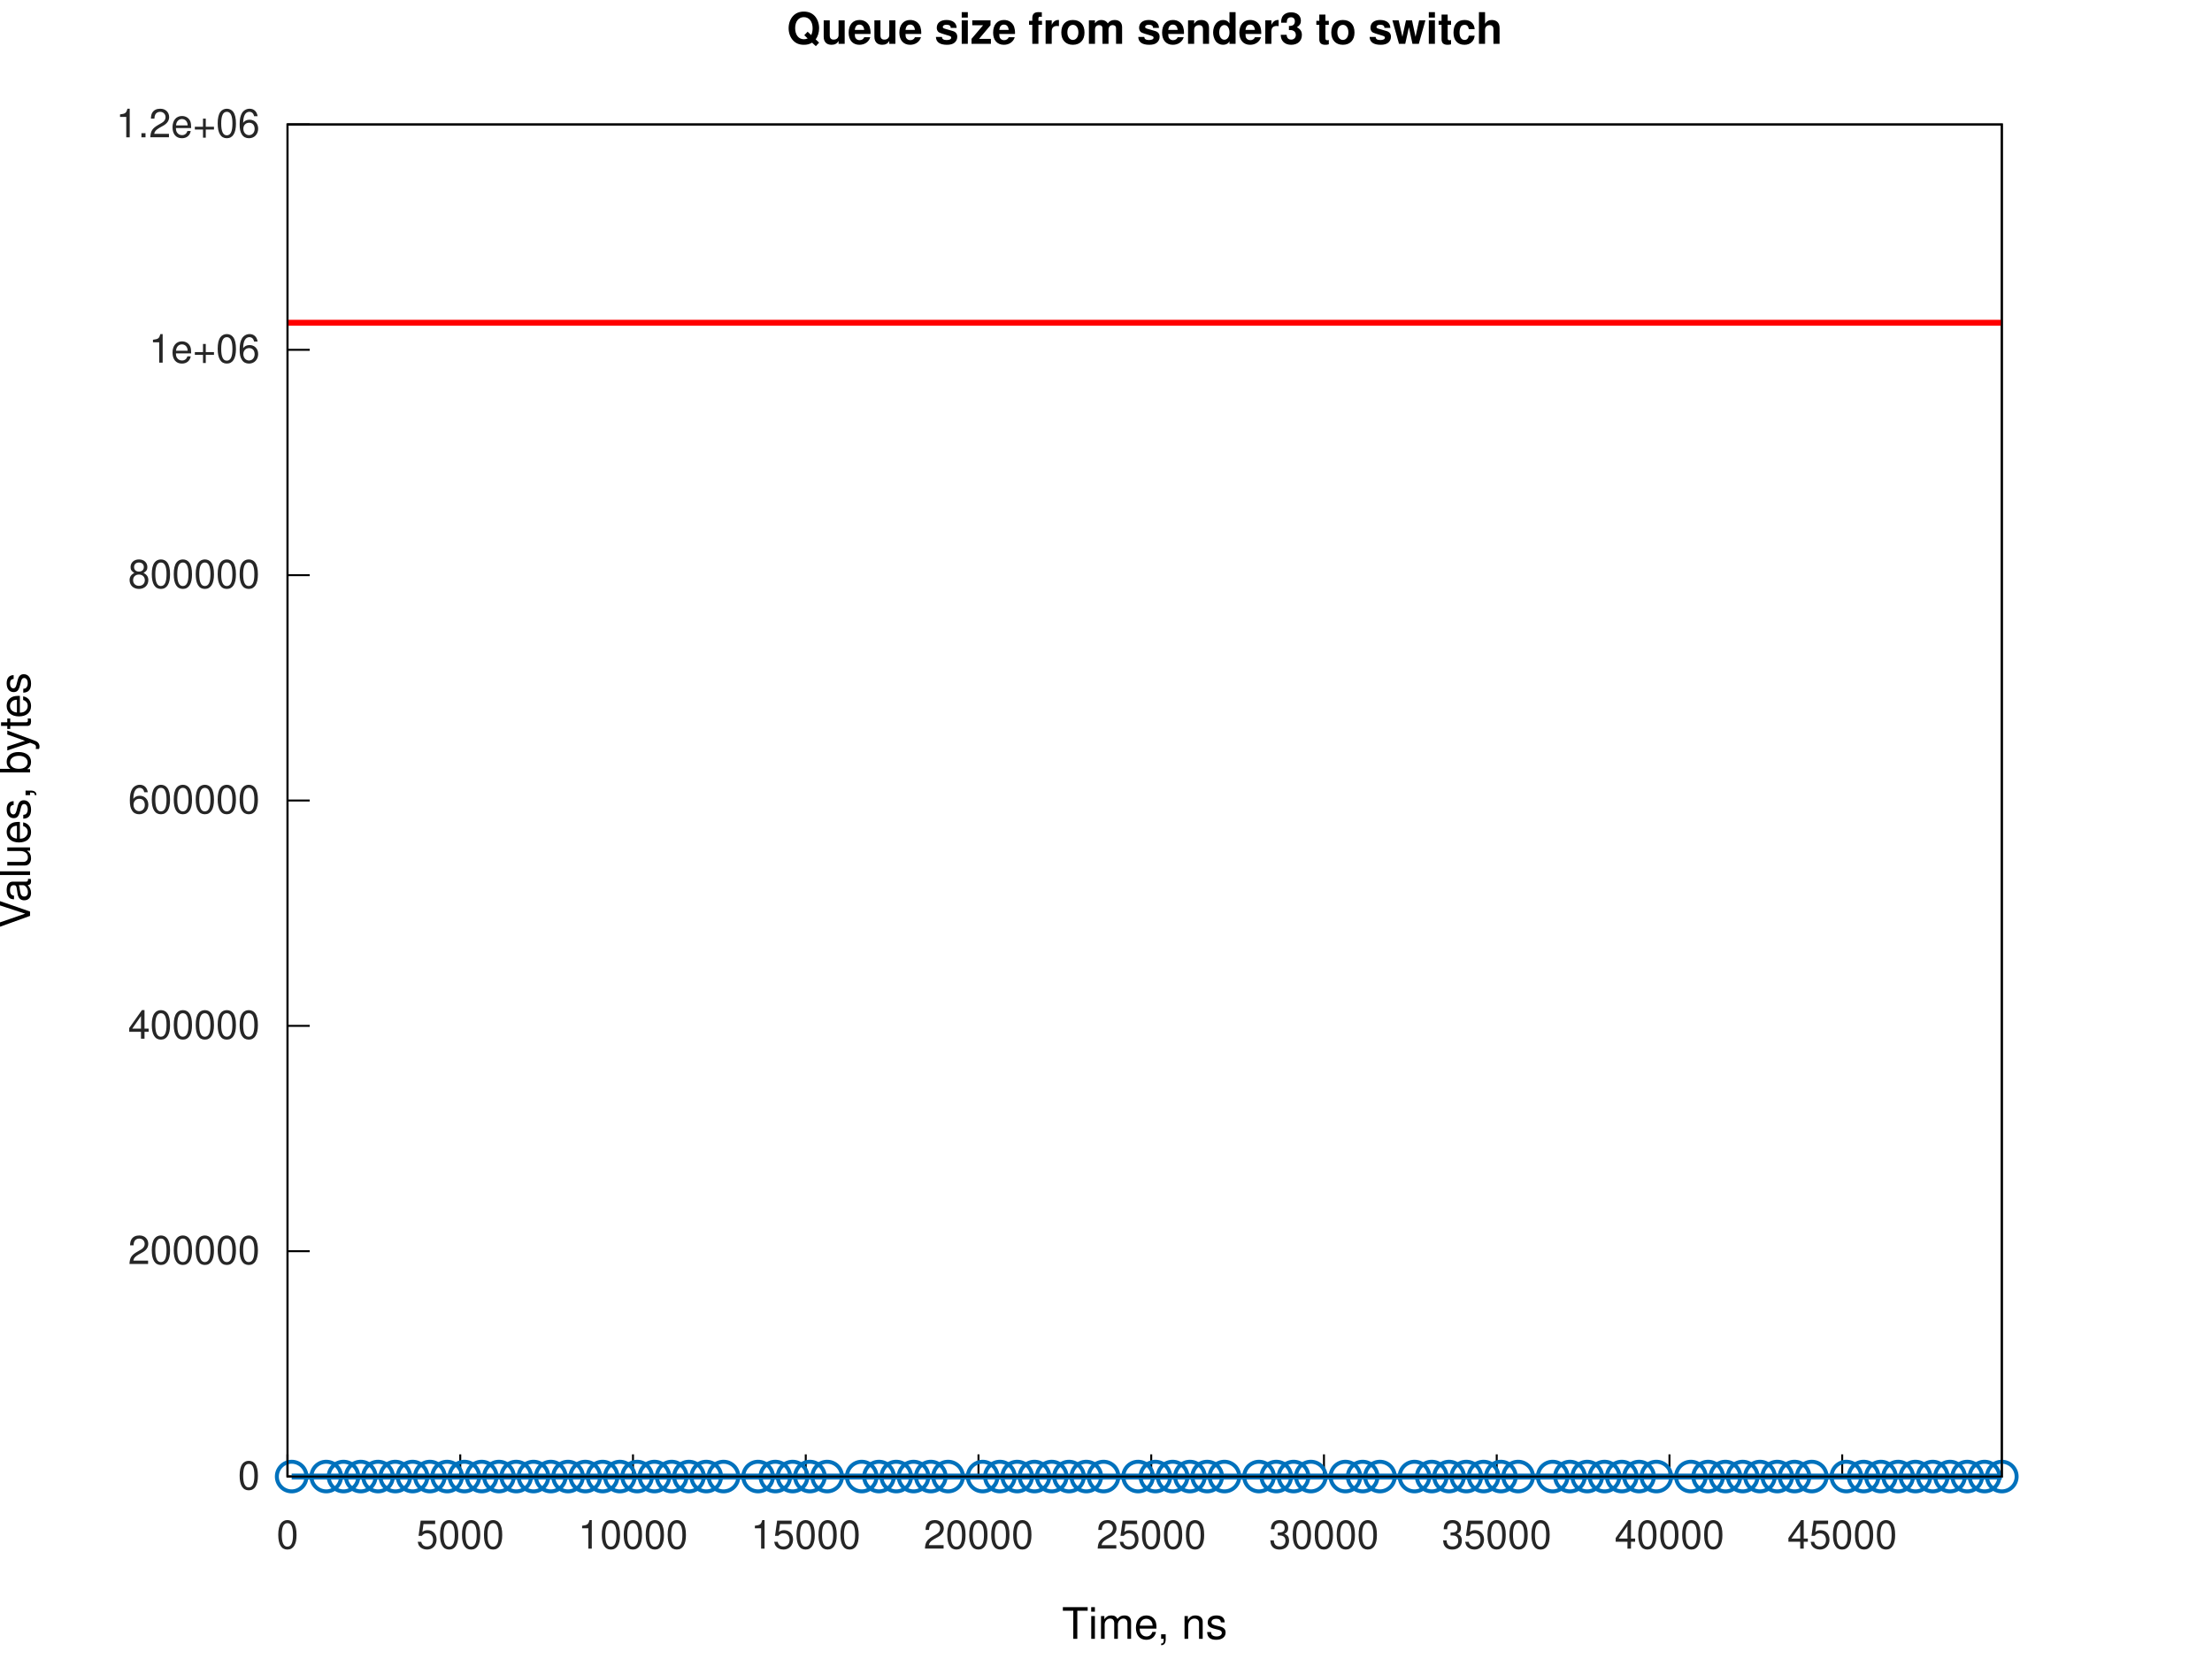
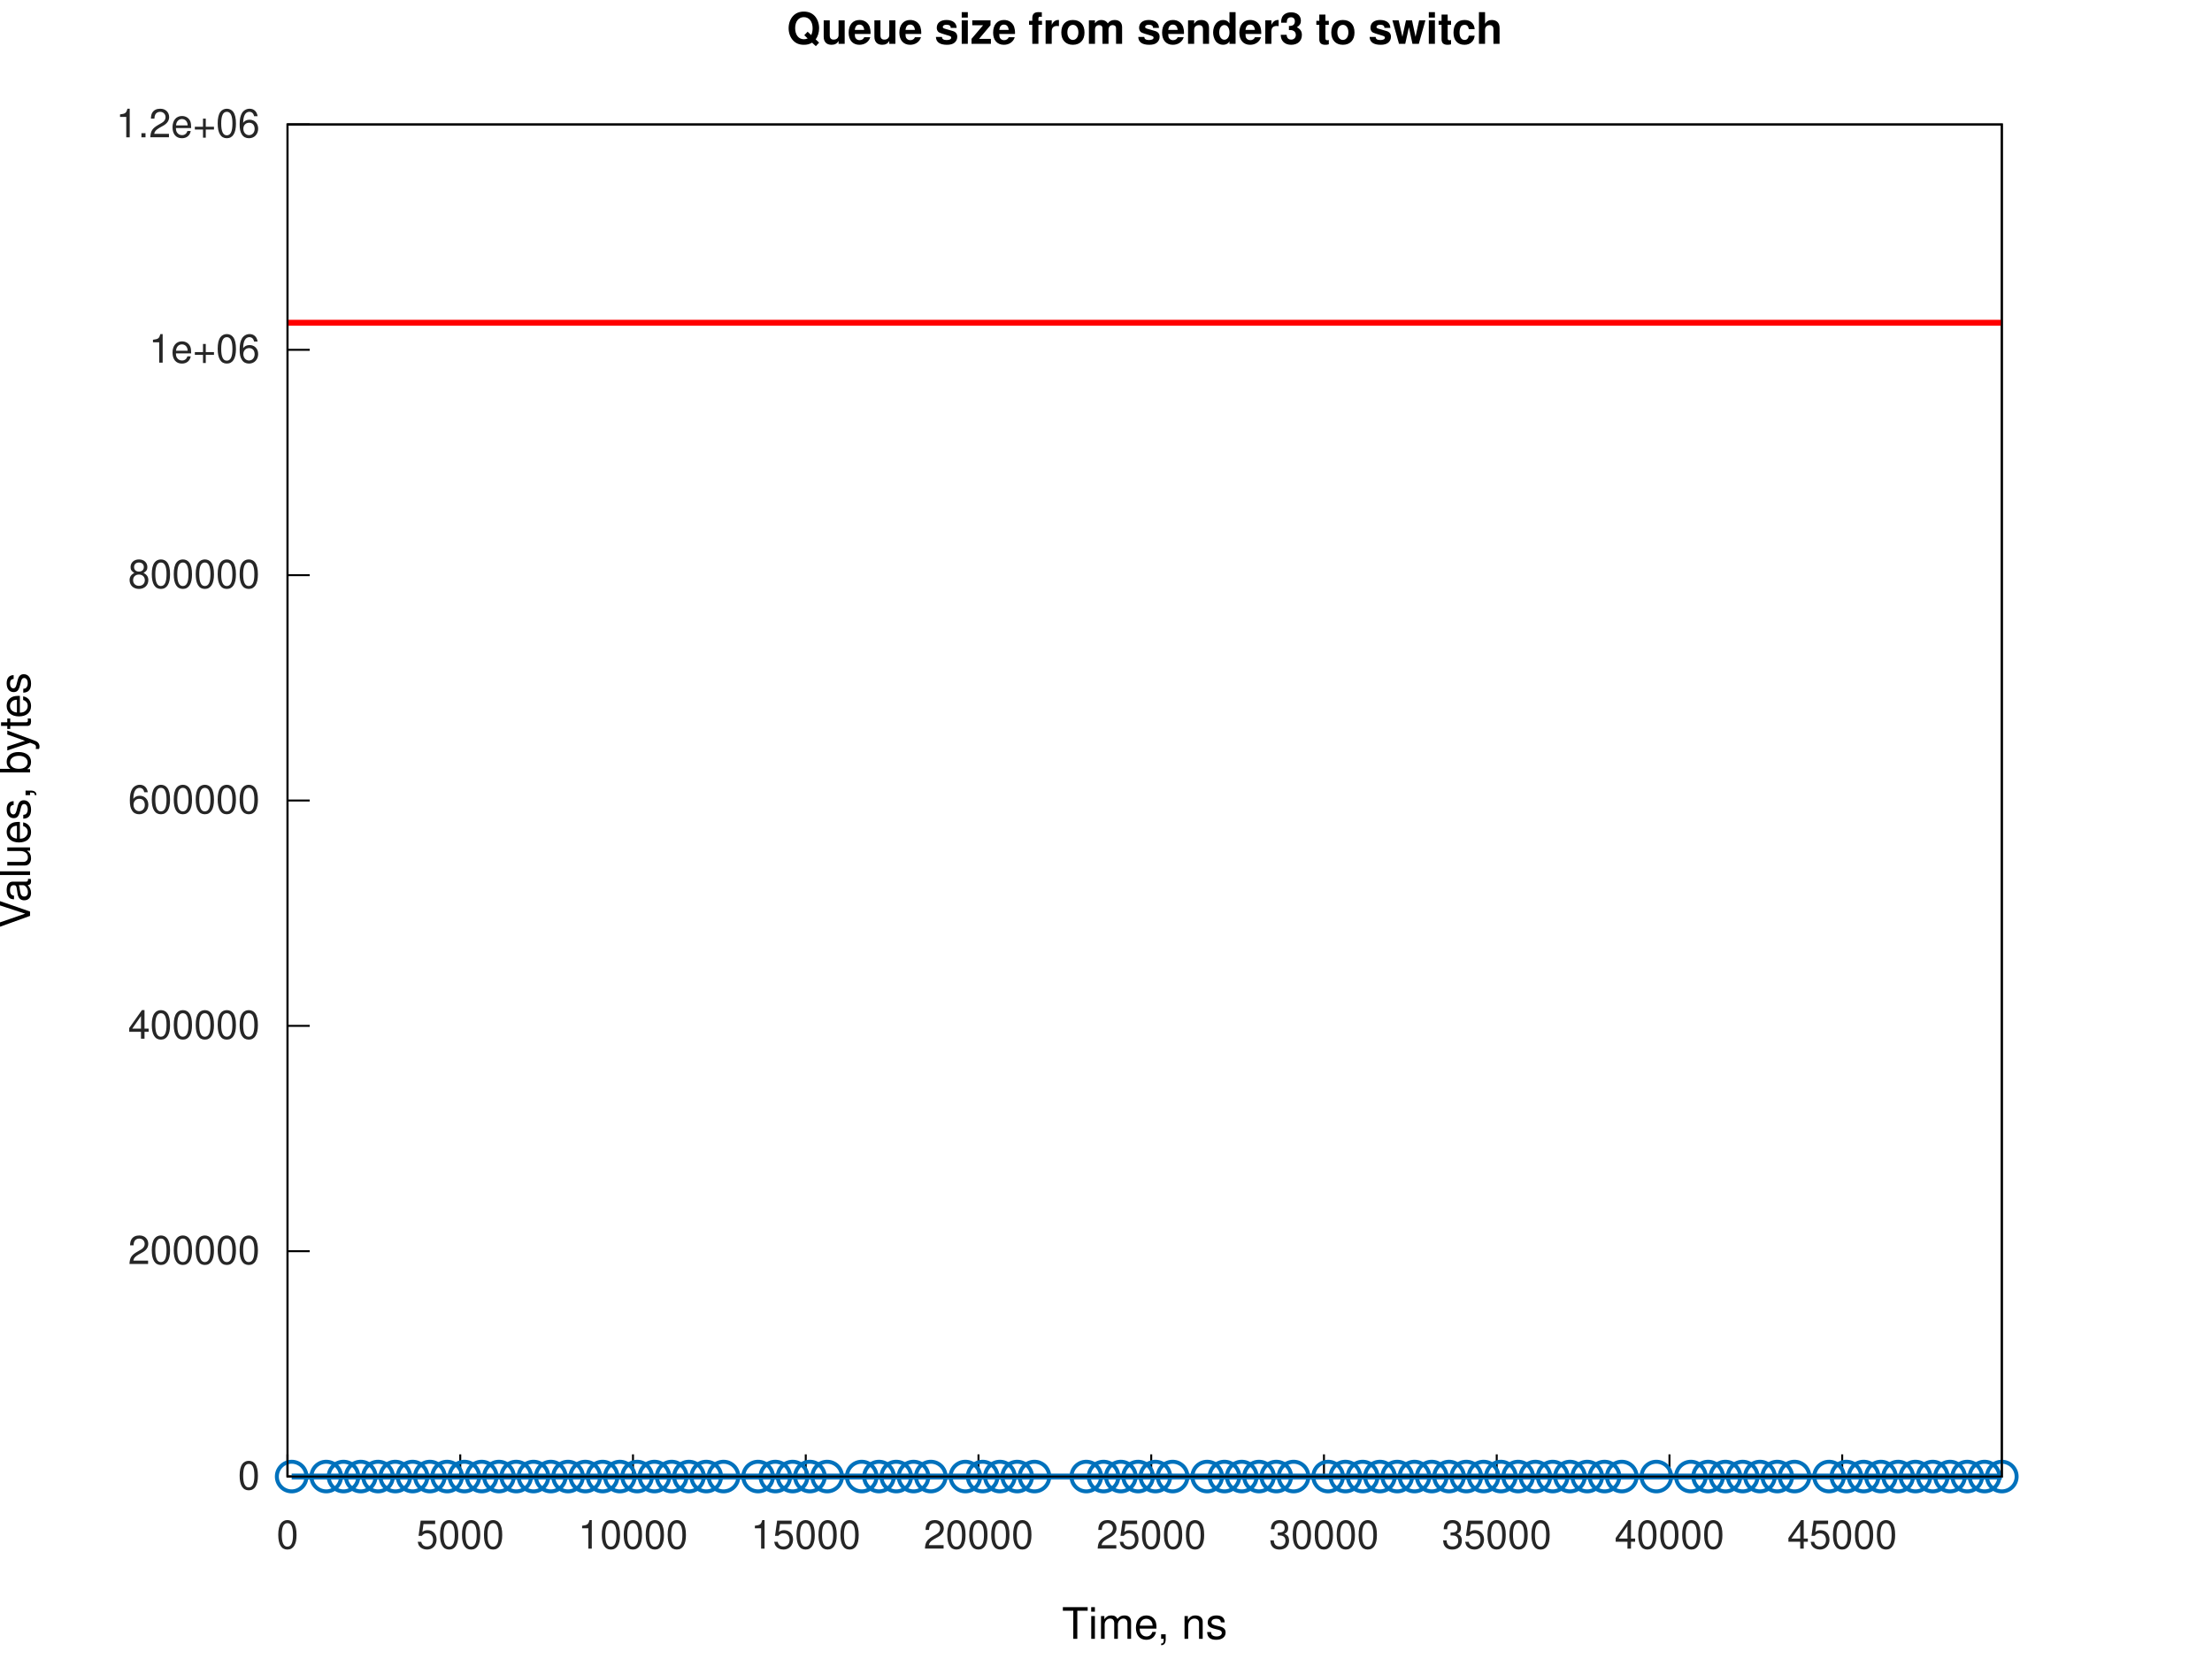
<svg xmlns="http://www.w3.org/2000/svg" xmlns:xlink="http://www.w3.org/1999/xlink" width="560" height="420" viewBox="0 0 560 420">
  <g id="gnuplot_canvas">
    <rect x="0" y="0" width="560" height="420" fill="none" />
    <defs>
      <circle id="gpDot" r="0.5" stroke-width="0.5" stroke="currentColor" />
      <path id="gpPt0" stroke-width="0.267" stroke="currentColor" d="M-1,0 h2 M0,-1 v2" />
      <path id="gpPt1" stroke-width="0.267" stroke="currentColor" d="M-1,-1 L1,1 M1,-1 L-1,1" />
      <path id="gpPt2" stroke-width="0.267" stroke="currentColor" d="M-1,0 L1,0 M0,-1 L0,1 M-1,-1 L1,1 M-1,1 L1,-1" />
      <rect id="gpPt3" stroke-width="0.267" stroke="currentColor" x="-1" y="-1" width="2" height="2" />
      <rect id="gpPt4" stroke-width="0.267" stroke="currentColor" fill="currentColor" x="-1" y="-1" width="2" height="2" />
      <circle id="gpPt5" stroke-width="0.267" stroke="currentColor" cx="0" cy="0" r="1" />
      <use xlink:href="#gpPt5" id="gpPt6" fill="currentColor" stroke="none" />
      <path id="gpPt7" stroke-width="0.267" stroke="currentColor" d="M0,-1.33 L-1.33,0.67 L1.33,0.67 z" />
      <use xlink:href="#gpPt7" id="gpPt8" fill="currentColor" stroke="none" />
      <use xlink:href="#gpPt7" id="gpPt9" stroke="currentColor" transform="rotate(180)" />
      <use xlink:href="#gpPt9" id="gpPt10" fill="currentColor" stroke="none" />
      <use xlink:href="#gpPt3" id="gpPt11" stroke="currentColor" transform="rotate(45)" />
      <use xlink:href="#gpPt11" id="gpPt12" fill="currentColor" stroke="none" />
      <path id="gpPt13" stroke-width="0.267" stroke="currentColor" d="M0,1.330 L1.265,0.411 L0.782,-1.067 L-0.782,-1.076 L-1.265,0.411 z" />
      <use xlink:href="#gpPt13" id="gpPt14" fill="currentColor" stroke="none" />
      <filter id="textbox" filterUnits="objectBoundingBox" x="0" y="0" height="1" width="1">
        <feFlood flood-color="white" flood-opacity="1" result="bgnd" />
        <feComposite in="SourceGraphic" in2="bgnd" operator="atop" />
      </filter>
      <filter id="greybox" filterUnits="objectBoundingBox" x="0" y="0" height="1" width="1">
        <feFlood flood-color="lightgrey" flood-opacity="1" result="grey" />
        <feComposite in="SourceGraphic" in2="grey" operator="atop" />
      </filter>
    </defs>
    <g fill="none" color="white" stroke="currentColor" stroke-width="1.00" stroke-linecap="butt" stroke-linejoin="miter">
</g>
    <g fill="none" color="white" stroke="currentColor" stroke-width="0.50" stroke-linecap="butt" stroke-linejoin="miter">
</g>
    <g fill="none" color="black" stroke="currentColor" stroke-width="0.50" stroke-linecap="butt" stroke-linejoin="miter">
      <path stroke="rgb(  0,   0,   0)" d="M72.79,373.81 L78.41,373.81  " />
      <g transform="translate(65.79,377.06)" stroke="none" fill="rgb(38,38,38)" font-family="Helvetica" font-size="10.00" text-anchor="end">
        <text>
          <tspan font-family="Helvetica">0</tspan>
        </text>
      </g>
    </g>
    <g fill="none" color="black" stroke="currentColor" stroke-width="0.50" stroke-linecap="butt" stroke-linejoin="miter">
      <path stroke="rgb(  0,   0,   0)" d="M72.79,316.76 L78.41,316.76  " />
      <g transform="translate(65.79,320.01)" stroke="none" fill="rgb(38,38,38)" font-family="Helvetica" font-size="10.00" text-anchor="end">
        <text>
          <tspan font-family="Helvetica">200000</tspan>
        </text>
      </g>
    </g>
    <g fill="none" color="black" stroke="currentColor" stroke-width="0.50" stroke-linecap="butt" stroke-linejoin="miter">
      <path stroke="rgb(  0,   0,   0)" d="M72.79,259.71 L78.41,259.71  " />
      <g transform="translate(65.79,262.96)" stroke="none" fill="rgb(38,38,38)" font-family="Helvetica" font-size="10.00" text-anchor="end">
        <text>
          <tspan font-family="Helvetica">400000</tspan>
        </text>
      </g>
    </g>
    <g fill="none" color="black" stroke="currentColor" stroke-width="0.50" stroke-linecap="butt" stroke-linejoin="miter">
      <path stroke="rgb(  0,   0,   0)" d="M72.79,202.66 L78.41,202.66  " />
      <g transform="translate(65.79,205.91)" stroke="none" fill="rgb(38,38,38)" font-family="Helvetica" font-size="10.00" text-anchor="end">
        <text>
          <tspan font-family="Helvetica">600000</tspan>
        </text>
      </g>
    </g>
    <g fill="none" color="black" stroke="currentColor" stroke-width="0.50" stroke-linecap="butt" stroke-linejoin="miter">
      <path stroke="rgb(  0,   0,   0)" d="M72.79,145.61 L78.41,145.61  " />
      <g transform="translate(65.79,148.86)" stroke="none" fill="rgb(38,38,38)" font-family="Helvetica" font-size="10.00" text-anchor="end">
        <text>
          <tspan font-family="Helvetica">800000</tspan>
        </text>
      </g>
    </g>
    <g fill="none" color="black" stroke="currentColor" stroke-width="0.50" stroke-linecap="butt" stroke-linejoin="miter">
      <path stroke="rgb(  0,   0,   0)" d="M72.79,88.56 L78.41,88.56  " />
      <g transform="translate(65.79,91.81)" stroke="none" fill="rgb(38,38,38)" font-family="Helvetica" font-size="10.00" text-anchor="end">
        <text>
          <tspan font-family="Helvetica">1e+06</tspan>
        </text>
      </g>
    </g>
    <g fill="none" color="black" stroke="currentColor" stroke-width="0.50" stroke-linecap="butt" stroke-linejoin="miter">
      <path stroke="rgb(  0,   0,   0)" d="M72.79,31.51 L78.41,31.51  " />
      <g transform="translate(65.79,34.76)" stroke="none" fill="rgb(38,38,38)" font-family="Helvetica" font-size="10.00" text-anchor="end">
        <text>
          <tspan font-family="Helvetica">1.2e+06</tspan>
        </text>
      </g>
    </g>
    <g fill="none" color="black" stroke="currentColor" stroke-width="0.50" stroke-linecap="butt" stroke-linejoin="miter">
      <path stroke="rgb(  0,   0,   0)" d="M72.79,373.81 L72.79,368.19  " />
      <g transform="translate(72.79,392.06)" stroke="none" fill="rgb(38,38,38)" font-family="Helvetica" font-size="10.00" text-anchor="middle">
        <text>
          <tspan font-family="Helvetica">0</tspan>
        </text>
      </g>
    </g>
    <g fill="none" color="black" stroke="currentColor" stroke-width="0.50" stroke-linecap="butt" stroke-linejoin="miter">
      <path stroke="rgb(  0,   0,   0)" d="M116.52,373.81 L116.52,368.19  " />
      <g transform="translate(116.52,392.06)" stroke="none" fill="rgb(38,38,38)" font-family="Helvetica" font-size="10.00" text-anchor="middle">
        <text>
          <tspan font-family="Helvetica">5000</tspan>
        </text>
      </g>
    </g>
    <g fill="none" color="black" stroke="currentColor" stroke-width="0.50" stroke-linecap="butt" stroke-linejoin="miter">
      <path stroke="rgb(  0,   0,   0)" d="M160.25,373.81 L160.25,368.19  " />
      <g transform="translate(160.25,392.06)" stroke="none" fill="rgb(38,38,38)" font-family="Helvetica" font-size="10.00" text-anchor="middle">
        <text>
          <tspan font-family="Helvetica">10000</tspan>
        </text>
      </g>
    </g>
    <g fill="none" color="black" stroke="currentColor" stroke-width="0.50" stroke-linecap="butt" stroke-linejoin="miter">
      <path stroke="rgb(  0,   0,   0)" d="M203.99,373.81 L203.99,368.19  " />
      <g transform="translate(203.99,392.06)" stroke="none" fill="rgb(38,38,38)" font-family="Helvetica" font-size="10.00" text-anchor="middle">
        <text>
          <tspan font-family="Helvetica">15000</tspan>
        </text>
      </g>
    </g>
    <g fill="none" color="black" stroke="currentColor" stroke-width="0.50" stroke-linecap="butt" stroke-linejoin="miter">
      <path stroke="rgb(  0,   0,   0)" d="M247.72,373.81 L247.72,368.19  " />
      <g transform="translate(247.72,392.06)" stroke="none" fill="rgb(38,38,38)" font-family="Helvetica" font-size="10.00" text-anchor="middle">
        <text>
          <tspan font-family="Helvetica">20000</tspan>
        </text>
      </g>
    </g>
    <g fill="none" color="black" stroke="currentColor" stroke-width="0.50" stroke-linecap="butt" stroke-linejoin="miter">
      <path stroke="rgb(  0,   0,   0)" d="M291.45,373.81 L291.45,368.19  " />
      <g transform="translate(291.45,392.06)" stroke="none" fill="rgb(38,38,38)" font-family="Helvetica" font-size="10.00" text-anchor="middle">
        <text>
          <tspan font-family="Helvetica">25000</tspan>
        </text>
      </g>
    </g>
    <g fill="none" color="black" stroke="currentColor" stroke-width="0.50" stroke-linecap="butt" stroke-linejoin="miter">
      <path stroke="rgb(  0,   0,   0)" d="M335.18,373.81 L335.18,368.19  " />
      <g transform="translate(335.18,392.06)" stroke="none" fill="rgb(38,38,38)" font-family="Helvetica" font-size="10.00" text-anchor="middle">
        <text>
          <tspan font-family="Helvetica">30000</tspan>
        </text>
      </g>
    </g>
    <g fill="none" color="black" stroke="currentColor" stroke-width="0.50" stroke-linecap="butt" stroke-linejoin="miter">
      <path stroke="rgb(  0,   0,   0)" d="M378.92,373.81 L378.92,368.19  " />
      <g transform="translate(378.92,392.06)" stroke="none" fill="rgb(38,38,38)" font-family="Helvetica" font-size="10.00" text-anchor="middle">
        <text>
          <tspan font-family="Helvetica">35000</tspan>
        </text>
      </g>
    </g>
    <g fill="none" color="black" stroke="currentColor" stroke-width="0.50" stroke-linecap="butt" stroke-linejoin="miter">
      <path stroke="rgb(  0,   0,   0)" d="M422.65,373.81 L422.65,368.19  " />
      <g transform="translate(422.65,392.06)" stroke="none" fill="rgb(38,38,38)" font-family="Helvetica" font-size="10.00" text-anchor="middle">
        <text>
          <tspan font-family="Helvetica">40000</tspan>
        </text>
      </g>
    </g>
    <g fill="none" color="black" stroke="currentColor" stroke-width="0.50" stroke-linecap="butt" stroke-linejoin="miter">
      <path stroke="rgb(  0,   0,   0)" d="M466.38,373.81 L466.38,368.19  " />
      <g transform="translate(466.38,392.06)" stroke="none" fill="rgb(38,38,38)" font-family="Helvetica" font-size="10.00" text-anchor="middle">
        <text>
          <tspan font-family="Helvetica">45000</tspan>
        </text>
      </g>
    </g>
    <g fill="none" color="black" stroke="currentColor" stroke-width="0.50" stroke-linecap="butt" stroke-linejoin="miter">
</g>
    <g fill="none" color="black" stroke="currentColor" stroke-width="0.50" stroke-linecap="butt" stroke-linejoin="miter">
      <path stroke="rgb(  0,   0,   0)" d="M72.79,31.51 L72.79,373.81 L506.79,373.81 L506.79,31.51 L72.79,31.51 Z  " />
    </g>
    <g fill="none" color="black" stroke="currentColor" stroke-width="0.50" stroke-linecap="butt" stroke-linejoin="miter">
</g>
    <g id="gnuplot_plot_1a">
      <g fill="none" color="white" stroke="rgb(  0,   0,   0)" stroke-width="1.50" stroke-linecap="butt" stroke-linejoin="miter">
</g>
      <g fill="none" color="black" stroke="currentColor" stroke-width="1.50" stroke-linecap="butt" stroke-linejoin="miter">
-         <path stroke="rgb(  0, 113, 188)" d="M73.84,373.81 L82.59,373.81 L86.96,373.81 L91.33,373.81 L95.71,373.81 L100.08,373.81 L104.45,373.81 L108.83,373.81   L113.20,373.81 L117.57,373.81 L121.95,373.81 L126.32,373.81 L130.69,373.81 L135.06,373.81 L139.44,373.81 L143.81,373.81   L148.18,373.81 L152.56,373.81 L156.93,373.81 L161.30,373.81 L165.68,373.81 L170.05,373.81 L174.42,373.81 L178.80,373.81   L183.17,373.81 L191.92,373.81 L196.29,373.81 L200.66,373.81 L205.04,373.81 L209.41,373.81 L218.16,373.81 L222.53,373.81   L226.90,373.81 L231.28,373.81 L235.65,373.81 L240.02,373.81 L248.77,373.81 L253.14,373.81 L257.52,373.81 L261.89,373.81   L266.26,373.81 L270.64,373.81 L275.01,373.81 L279.38,373.81 L288.13,373.81 L292.50,373.81 L296.87,373.81 L301.25,373.81   L305.62,373.81 L309.99,373.81 L318.74,373.81 L323.11,373.81 L327.49,373.81 L331.86,373.81 L340.61,373.81 L344.98,373.81   L349.35,373.81 L358.10,373.81 L362.47,373.81 L366.85,373.81 L371.22,373.81 L375.59,373.81 L379.97,373.81 L384.34,373.81   L393.09,373.81 L397.46,373.81 L401.83,373.81 L406.21,373.81 L410.58,373.81 L414.95,373.81 L419.33,373.81 L428.07,373.81   L432.44,373.81 L436.82,373.81 L441.19,373.81 L445.56,373.81 L449.94,373.81 L454.31,373.81 L458.68,373.81 L467.43,373.81   L471.80,373.81 L476.18,373.81 L480.55,373.81 L484.92,373.81 L489.30,373.81 L493.67,373.81 L498.04,373.81 L502.42,373.81   L506.79,373.81  " />
+         <path stroke="rgb(  0, 113, 188)" d="M73.84,373.81 L82.59,373.81 L86.96,373.81 L91.33,373.81 L95.71,373.81 L100.08,373.81 L104.45,373.81 L108.83,373.81   L113.20,373.81 L117.57,373.81 L121.95,373.81 L126.32,373.81 L130.69,373.81 L135.06,373.81 L139.44,373.81 L143.81,373.81   L148.18,373.81 L152.56,373.81 L156.93,373.81 L161.30,373.81 L165.68,373.81 L170.05,373.81 L174.42,373.81 L178.80,373.81   L183.17,373.81 L191.92,373.81 L196.29,373.81 L200.66,373.81 L205.04,373.81 L209.41,373.81 L218.16,373.81 L222.53,373.81   L226.90,373.81 L231.28,373.81 L235.65,373.81 L244.40,373.81 L248.77,373.81 L253.14,373.81 L257.52,373.81 L261.89,373.81   L275.01,373.81 L279.38,373.81 L283.75,373.81 L288.13,373.81 L292.50,373.81 L296.87,373.81 L305.62,373.81 L309.99,373.81   L314.37,373.81 L318.74,373.81 L323.11,373.81 L327.49,373.81 L336.23,373.81 L340.61,373.81 L344.98,373.81 L349.35,373.81   L353.73,373.81 L358.10,373.81 L362.47,373.81 L366.85,373.81 L371.22,373.81 L375.59,373.81 L379.97,373.81 L384.34,373.81   L388.71,373.81 L393.09,373.81 L397.46,373.81 L401.83,373.81 L406.21,373.81 L410.58,373.81 L419.33,373.81 L428.07,373.81   L432.44,373.81 L436.82,373.81 L441.19,373.81 L445.56,373.81 L449.94,373.81 L454.31,373.81 L463.06,373.81 L467.43,373.81   L471.80,373.81 L476.18,373.81 L480.55,373.81 L484.92,373.81 L489.30,373.81 L493.67,373.81 L498.04,373.81 L502.42,373.81   L506.79,373.81  " />
        <use xlink:href="#gpPt5" transform="translate(73.84,373.81) scale(3.75)" color="rgb(  0, 113, 188)" />
        <use xlink:href="#gpPt5" transform="translate(82.59,373.81) scale(3.75)" color="rgb(  0, 113, 188)" />
        <use xlink:href="#gpPt5" transform="translate(86.96,373.81) scale(3.75)" color="rgb(  0, 113, 188)" />
        <use xlink:href="#gpPt5" transform="translate(91.33,373.81) scale(3.75)" color="rgb(  0, 113, 188)" />
        <use xlink:href="#gpPt5" transform="translate(95.71,373.81) scale(3.75)" color="rgb(  0, 113, 188)" />
        <use xlink:href="#gpPt5" transform="translate(100.08,373.81) scale(3.75)" color="rgb(  0, 113, 188)" />
        <use xlink:href="#gpPt5" transform="translate(104.45,373.81) scale(3.75)" color="rgb(  0, 113, 188)" />
        <use xlink:href="#gpPt5" transform="translate(108.83,373.81) scale(3.75)" color="rgb(  0, 113, 188)" />
        <use xlink:href="#gpPt5" transform="translate(113.20,373.81) scale(3.75)" color="rgb(  0, 113, 188)" />
        <use xlink:href="#gpPt5" transform="translate(117.57,373.81) scale(3.75)" color="rgb(  0, 113, 188)" />
        <use xlink:href="#gpPt5" transform="translate(121.95,373.81) scale(3.75)" color="rgb(  0, 113, 188)" />
        <use xlink:href="#gpPt5" transform="translate(126.32,373.81) scale(3.75)" color="rgb(  0, 113, 188)" />
        <use xlink:href="#gpPt5" transform="translate(130.69,373.81) scale(3.75)" color="rgb(  0, 113, 188)" />
        <use xlink:href="#gpPt5" transform="translate(135.06,373.81) scale(3.75)" color="rgb(  0, 113, 188)" />
        <use xlink:href="#gpPt5" transform="translate(139.44,373.81) scale(3.75)" color="rgb(  0, 113, 188)" />
        <use xlink:href="#gpPt5" transform="translate(143.81,373.81) scale(3.75)" color="rgb(  0, 113, 188)" />
        <use xlink:href="#gpPt5" transform="translate(148.18,373.81) scale(3.75)" color="rgb(  0, 113, 188)" />
        <use xlink:href="#gpPt5" transform="translate(152.56,373.81) scale(3.75)" color="rgb(  0, 113, 188)" />
        <use xlink:href="#gpPt5" transform="translate(156.93,373.81) scale(3.75)" color="rgb(  0, 113, 188)" />
        <use xlink:href="#gpPt5" transform="translate(161.30,373.81) scale(3.75)" color="rgb(  0, 113, 188)" />
        <use xlink:href="#gpPt5" transform="translate(165.68,373.81) scale(3.75)" color="rgb(  0, 113, 188)" />
        <use xlink:href="#gpPt5" transform="translate(170.05,373.81) scale(3.75)" color="rgb(  0, 113, 188)" />
        <use xlink:href="#gpPt5" transform="translate(174.42,373.81) scale(3.75)" color="rgb(  0, 113, 188)" />
        <use xlink:href="#gpPt5" transform="translate(178.80,373.81) scale(3.75)" color="rgb(  0, 113, 188)" />
        <use xlink:href="#gpPt5" transform="translate(183.17,373.81) scale(3.75)" color="rgb(  0, 113, 188)" />
        <use xlink:href="#gpPt5" transform="translate(191.92,373.81) scale(3.75)" color="rgb(  0, 113, 188)" />
        <use xlink:href="#gpPt5" transform="translate(196.29,373.81) scale(3.75)" color="rgb(  0, 113, 188)" />
        <use xlink:href="#gpPt5" transform="translate(200.66,373.81) scale(3.75)" color="rgb(  0, 113, 188)" />
        <use xlink:href="#gpPt5" transform="translate(205.04,373.81) scale(3.75)" color="rgb(  0, 113, 188)" />
        <use xlink:href="#gpPt5" transform="translate(209.41,373.81) scale(3.75)" color="rgb(  0, 113, 188)" />
        <use xlink:href="#gpPt5" transform="translate(218.16,373.81) scale(3.75)" color="rgb(  0, 113, 188)" />
        <use xlink:href="#gpPt5" transform="translate(222.53,373.81) scale(3.75)" color="rgb(  0, 113, 188)" />
        <use xlink:href="#gpPt5" transform="translate(226.90,373.81) scale(3.75)" color="rgb(  0, 113, 188)" />
        <use xlink:href="#gpPt5" transform="translate(231.28,373.81) scale(3.75)" color="rgb(  0, 113, 188)" />
        <use xlink:href="#gpPt5" transform="translate(235.65,373.81) scale(3.75)" color="rgb(  0, 113, 188)" />
-         <use xlink:href="#gpPt5" transform="translate(240.02,373.81) scale(3.75)" color="rgb(  0, 113, 188)" />
+         <use xlink:href="#gpPt5" transform="translate(244.40,373.81) scale(3.75)" color="rgb(  0, 113, 188)" />
        <use xlink:href="#gpPt5" transform="translate(248.77,373.81) scale(3.75)" color="rgb(  0, 113, 188)" />
        <use xlink:href="#gpPt5" transform="translate(253.14,373.81) scale(3.75)" color="rgb(  0, 113, 188)" />
        <use xlink:href="#gpPt5" transform="translate(257.52,373.81) scale(3.75)" color="rgb(  0, 113, 188)" />
        <use xlink:href="#gpPt5" transform="translate(261.89,373.81) scale(3.75)" color="rgb(  0, 113, 188)" />
-         <use xlink:href="#gpPt5" transform="translate(266.26,373.81) scale(3.75)" color="rgb(  0, 113, 188)" />
-         <use xlink:href="#gpPt5" transform="translate(270.64,373.81) scale(3.75)" color="rgb(  0, 113, 188)" />
        <use xlink:href="#gpPt5" transform="translate(275.01,373.81) scale(3.75)" color="rgb(  0, 113, 188)" />
        <use xlink:href="#gpPt5" transform="translate(279.38,373.81) scale(3.75)" color="rgb(  0, 113, 188)" />
+         <use xlink:href="#gpPt5" transform="translate(283.75,373.81) scale(3.75)" color="rgb(  0, 113, 188)" />
        <use xlink:href="#gpPt5" transform="translate(288.13,373.81) scale(3.75)" color="rgb(  0, 113, 188)" />
        <use xlink:href="#gpPt5" transform="translate(292.50,373.81) scale(3.75)" color="rgb(  0, 113, 188)" />
        <use xlink:href="#gpPt5" transform="translate(296.87,373.81) scale(3.75)" color="rgb(  0, 113, 188)" />
-         <use xlink:href="#gpPt5" transform="translate(301.25,373.81) scale(3.75)" color="rgb(  0, 113, 188)" />
        <use xlink:href="#gpPt5" transform="translate(305.62,373.81) scale(3.75)" color="rgb(  0, 113, 188)" />
        <use xlink:href="#gpPt5" transform="translate(309.99,373.81) scale(3.75)" color="rgb(  0, 113, 188)" />
+         <use xlink:href="#gpPt5" transform="translate(314.37,373.81) scale(3.75)" color="rgb(  0, 113, 188)" />
        <use xlink:href="#gpPt5" transform="translate(318.74,373.81) scale(3.75)" color="rgb(  0, 113, 188)" />
        <use xlink:href="#gpPt5" transform="translate(323.11,373.81) scale(3.75)" color="rgb(  0, 113, 188)" />
        <use xlink:href="#gpPt5" transform="translate(327.49,373.81) scale(3.75)" color="rgb(  0, 113, 188)" />
-         <use xlink:href="#gpPt5" transform="translate(331.86,373.81) scale(3.75)" color="rgb(  0, 113, 188)" />
+         <use xlink:href="#gpPt5" transform="translate(336.23,373.81) scale(3.75)" color="rgb(  0, 113, 188)" />
        <use xlink:href="#gpPt5" transform="translate(340.61,373.81) scale(3.75)" color="rgb(  0, 113, 188)" />
        <use xlink:href="#gpPt5" transform="translate(344.98,373.81) scale(3.75)" color="rgb(  0, 113, 188)" />
        <use xlink:href="#gpPt5" transform="translate(349.35,373.81) scale(3.75)" color="rgb(  0, 113, 188)" />
+         <use xlink:href="#gpPt5" transform="translate(353.73,373.81) scale(3.75)" color="rgb(  0, 113, 188)" />
        <use xlink:href="#gpPt5" transform="translate(358.10,373.81) scale(3.75)" color="rgb(  0, 113, 188)" />
        <use xlink:href="#gpPt5" transform="translate(362.47,373.81) scale(3.75)" color="rgb(  0, 113, 188)" />
        <use xlink:href="#gpPt5" transform="translate(366.85,373.81) scale(3.75)" color="rgb(  0, 113, 188)" />
        <use xlink:href="#gpPt5" transform="translate(371.22,373.81) scale(3.75)" color="rgb(  0, 113, 188)" />
        <use xlink:href="#gpPt5" transform="translate(375.59,373.81) scale(3.75)" color="rgb(  0, 113, 188)" />
        <use xlink:href="#gpPt5" transform="translate(379.97,373.81) scale(3.75)" color="rgb(  0, 113, 188)" />
        <use xlink:href="#gpPt5" transform="translate(384.34,373.81) scale(3.75)" color="rgb(  0, 113, 188)" />
+         <use xlink:href="#gpPt5" transform="translate(388.71,373.81) scale(3.75)" color="rgb(  0, 113, 188)" />
        <use xlink:href="#gpPt5" transform="translate(393.09,373.81) scale(3.75)" color="rgb(  0, 113, 188)" />
        <use xlink:href="#gpPt5" transform="translate(397.46,373.81) scale(3.75)" color="rgb(  0, 113, 188)" />
        <use xlink:href="#gpPt5" transform="translate(401.83,373.81) scale(3.75)" color="rgb(  0, 113, 188)" />
        <use xlink:href="#gpPt5" transform="translate(406.21,373.81) scale(3.75)" color="rgb(  0, 113, 188)" />
        <use xlink:href="#gpPt5" transform="translate(410.58,373.81) scale(3.75)" color="rgb(  0, 113, 188)" />
-         <use xlink:href="#gpPt5" transform="translate(414.95,373.81) scale(3.75)" color="rgb(  0, 113, 188)" />
        <use xlink:href="#gpPt5" transform="translate(419.33,373.81) scale(3.75)" color="rgb(  0, 113, 188)" />
        <use xlink:href="#gpPt5" transform="translate(428.07,373.81) scale(3.75)" color="rgb(  0, 113, 188)" />
        <use xlink:href="#gpPt5" transform="translate(432.44,373.81) scale(3.75)" color="rgb(  0, 113, 188)" />
        <use xlink:href="#gpPt5" transform="translate(436.82,373.81) scale(3.75)" color="rgb(  0, 113, 188)" />
        <use xlink:href="#gpPt5" transform="translate(441.19,373.81) scale(3.75)" color="rgb(  0, 113, 188)" />
        <use xlink:href="#gpPt5" transform="translate(445.56,373.81) scale(3.75)" color="rgb(  0, 113, 188)" />
        <use xlink:href="#gpPt5" transform="translate(449.94,373.81) scale(3.75)" color="rgb(  0, 113, 188)" />
        <use xlink:href="#gpPt5" transform="translate(454.31,373.81) scale(3.75)" color="rgb(  0, 113, 188)" />
-         <use xlink:href="#gpPt5" transform="translate(458.68,373.81) scale(3.75)" color="rgb(  0, 113, 188)" />
+         <use xlink:href="#gpPt5" transform="translate(463.06,373.81) scale(3.75)" color="rgb(  0, 113, 188)" />
        <use xlink:href="#gpPt5" transform="translate(467.43,373.81) scale(3.75)" color="rgb(  0, 113, 188)" />
        <use xlink:href="#gpPt5" transform="translate(471.80,373.81) scale(3.75)" color="rgb(  0, 113, 188)" />
        <use xlink:href="#gpPt5" transform="translate(476.18,373.81) scale(3.75)" color="rgb(  0, 113, 188)" />
        <use xlink:href="#gpPt5" transform="translate(480.55,373.81) scale(3.75)" color="rgb(  0, 113, 188)" />
        <use xlink:href="#gpPt5" transform="translate(484.92,373.81) scale(3.75)" color="rgb(  0, 113, 188)" />
        <use xlink:href="#gpPt5" transform="translate(489.30,373.81) scale(3.75)" color="rgb(  0, 113, 188)" />
        <use xlink:href="#gpPt5" transform="translate(493.67,373.81) scale(3.75)" color="rgb(  0, 113, 188)" />
        <use xlink:href="#gpPt5" transform="translate(498.04,373.81) scale(3.75)" color="rgb(  0, 113, 188)" />
        <use xlink:href="#gpPt5" transform="translate(502.42,373.81) scale(3.75)" color="rgb(  0, 113, 188)" />
        <use xlink:href="#gpPt5" transform="translate(506.79,373.81) scale(3.75)" color="rgb(  0, 113, 188)" />
      </g>
    </g>
    <g id="gnuplot_plot_2a">
      <g fill="none" color="black" stroke="currentColor" stroke-width="1.50" stroke-linecap="butt" stroke-linejoin="miter">
        <path stroke="rgb(255,   0,   0)" d="M72.79,81.71 L506.79,81.71  " />
      </g>
    </g>
    <g fill="none" color="white" stroke="rgb(255,   0,   0)" stroke-width="2.00" stroke-linecap="butt" stroke-linejoin="miter">
</g>
    <g fill="none" color="black" stroke="currentColor" stroke-width="2.00" stroke-linecap="butt" stroke-linejoin="miter">
</g>
    <g fill="none" color="black" stroke="black" stroke-width="0.50" stroke-linecap="butt" stroke-linejoin="miter">
</g>
    <g fill="none" color="black" stroke="currentColor" stroke-width="0.50" stroke-linecap="butt" stroke-linejoin="miter">
      <path stroke="rgb(  0,   0,   0)" d="M72.79,31.51 L72.79,373.81 L506.79,373.81 L506.79,31.51 L72.79,31.51 Z  " />
      <g transform="translate(7.61,202.66) rotate(270.00)" stroke="none" fill="rgb(0,0,0)" font-family="Helvetica" font-size="11.00" text-anchor="middle">
        <text>
          <tspan font-family="Helvetica">Values, bytes</tspan>
        </text>
      </g>
    </g>
    <g fill="none" color="black" stroke="currentColor" stroke-width="0.50" stroke-linecap="butt" stroke-linejoin="miter">
      <g transform="translate(289.79,414.89)" stroke="none" fill="rgb(0,0,0)" font-family="Helvetica" font-size="11.00" text-anchor="middle">
        <text>
          <tspan font-family="Helvetica">Time, ns</tspan>
        </text>
      </g>
    </g>
    <g fill="none" color="black" stroke="currentColor" stroke-width="0.50" stroke-linecap="butt" stroke-linejoin="miter">
</g>
    <g fill="none" color="black" stroke="currentColor" stroke-width="0.50" stroke-linecap="butt" stroke-linejoin="miter">
      <g transform="translate(289.79,11.09)" stroke="none" fill="rgb(0,0,0)" font-family="Helvetica" font-size="11.00" text-anchor="middle">
        <text>
          <tspan font-family="Helvetica" font-weight="bold">Queue size from sender3 to switch</tspan>
        </text>
      </g>
    </g>
    <g fill="none" color="black" stroke="currentColor" stroke-width="0.50" stroke-linecap="butt" stroke-linejoin="miter">
</g>
  </g>
</svg>
